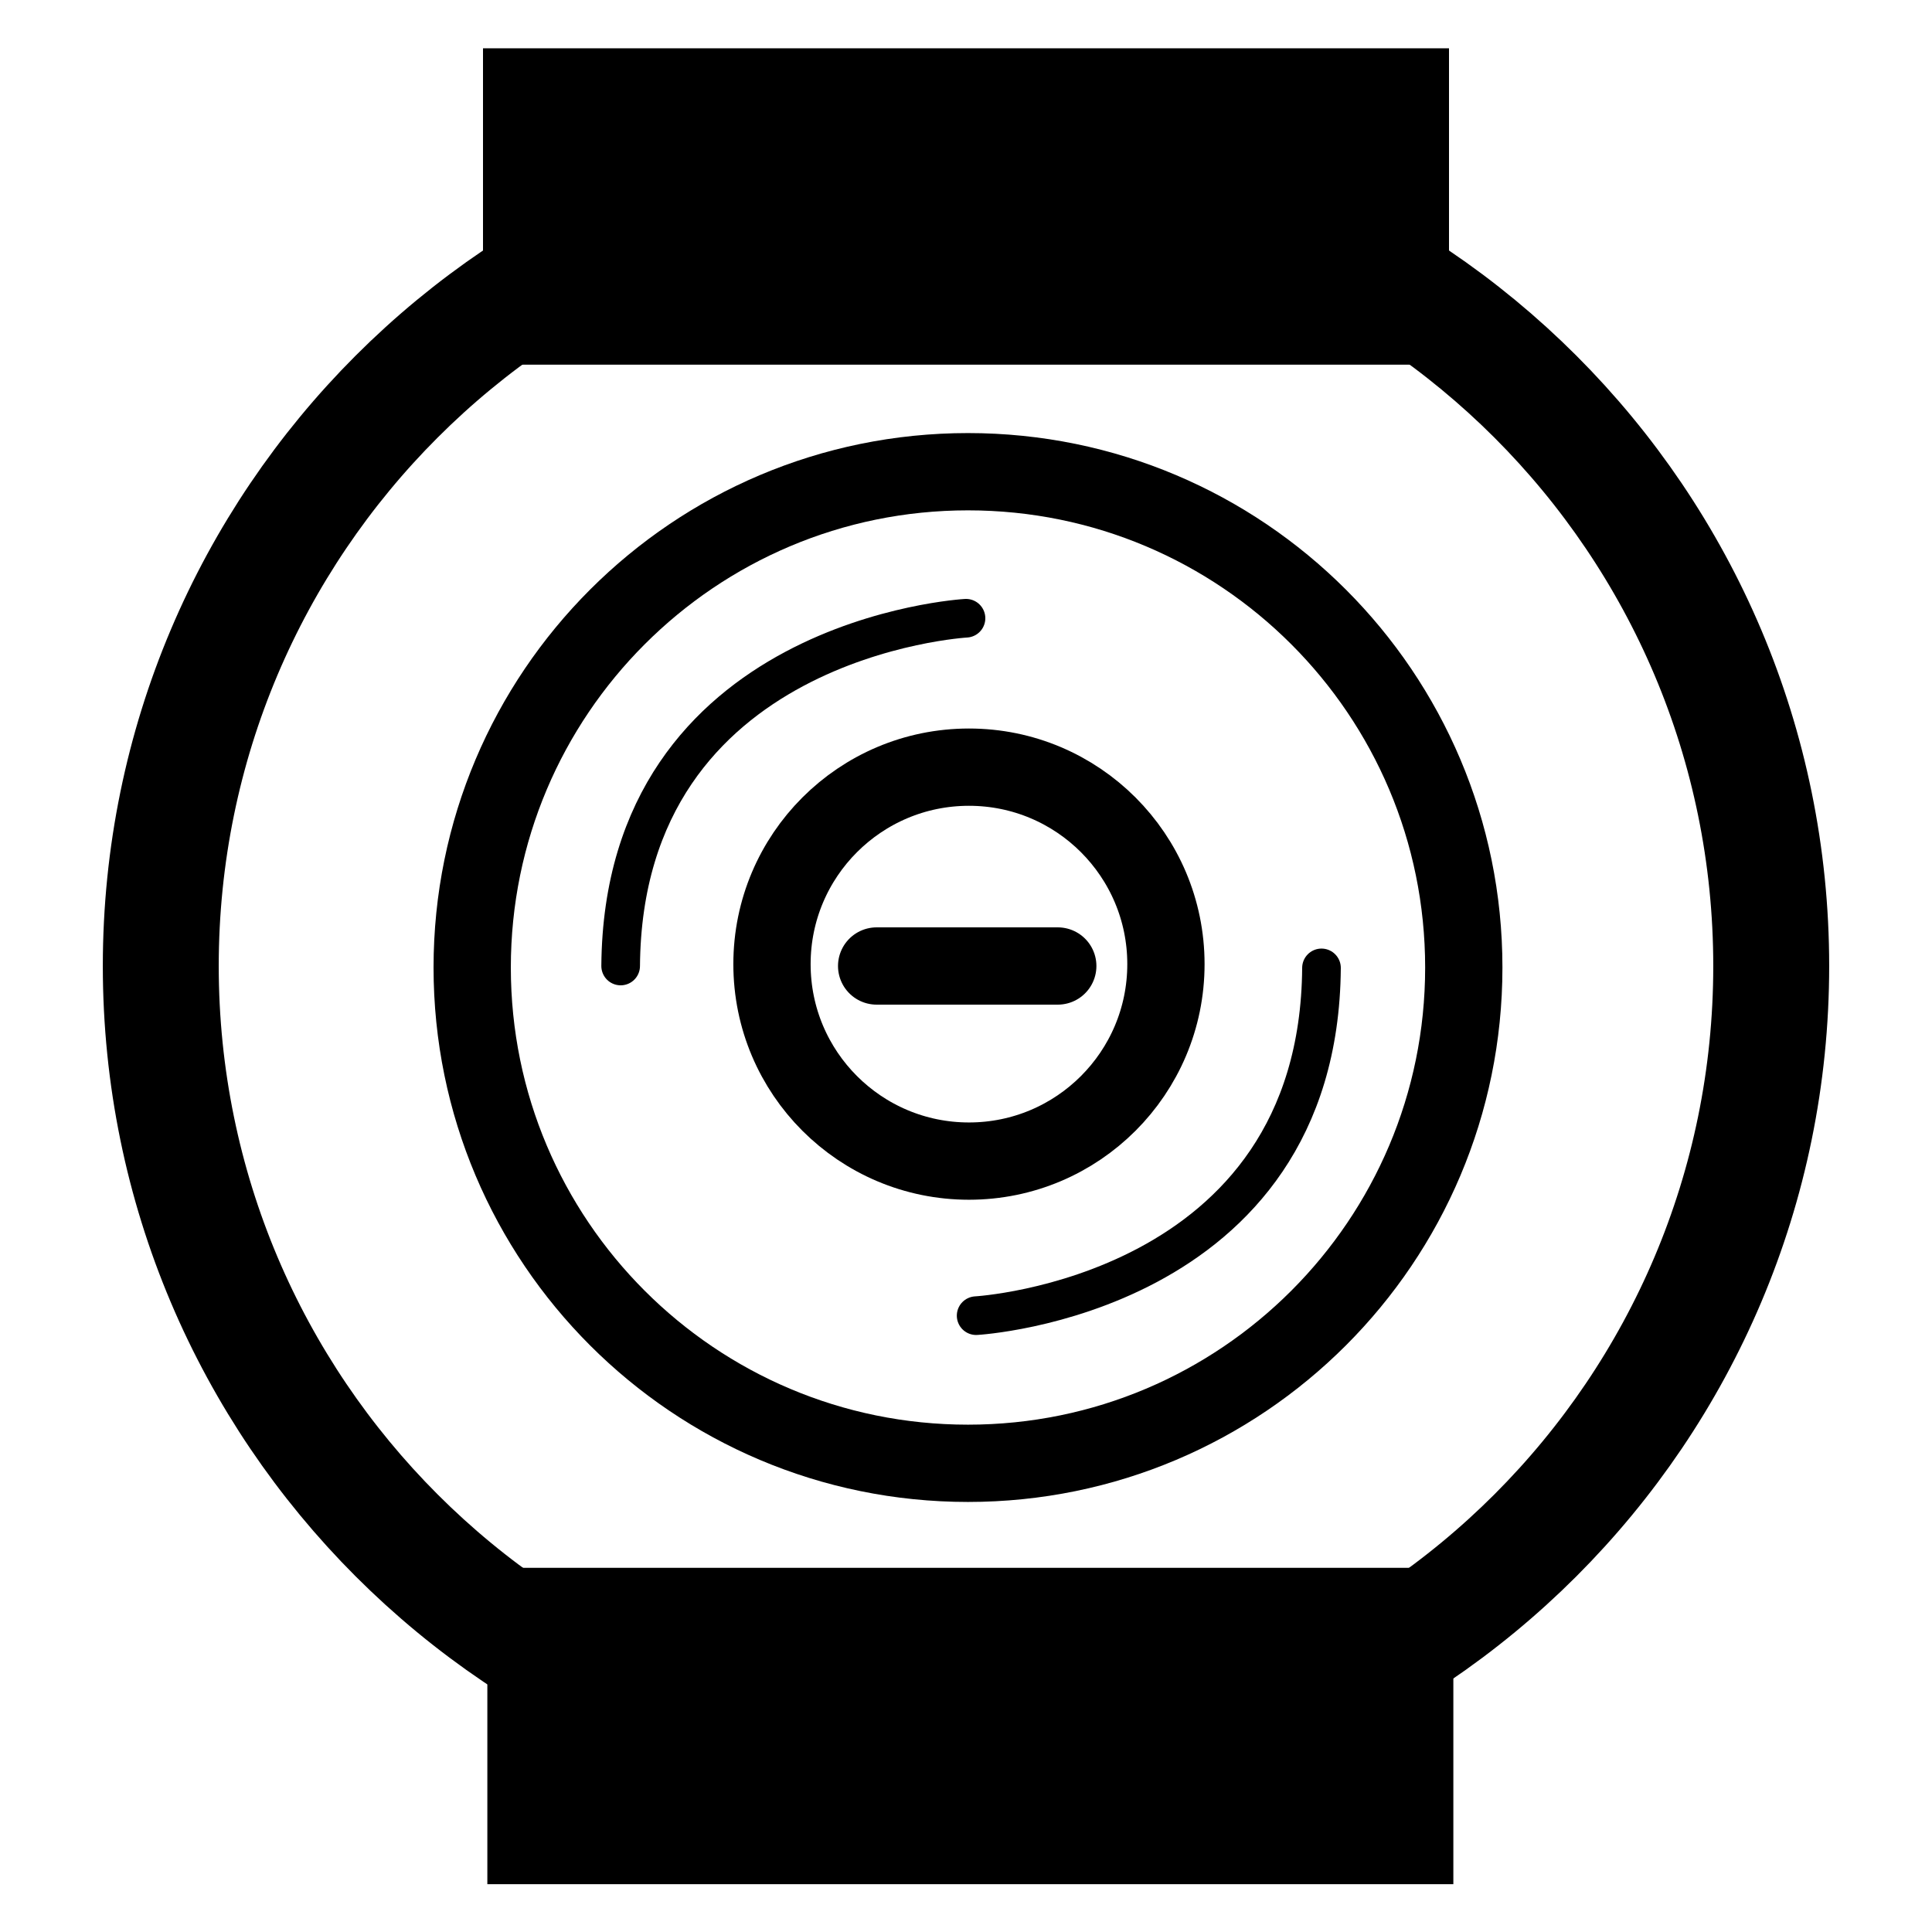
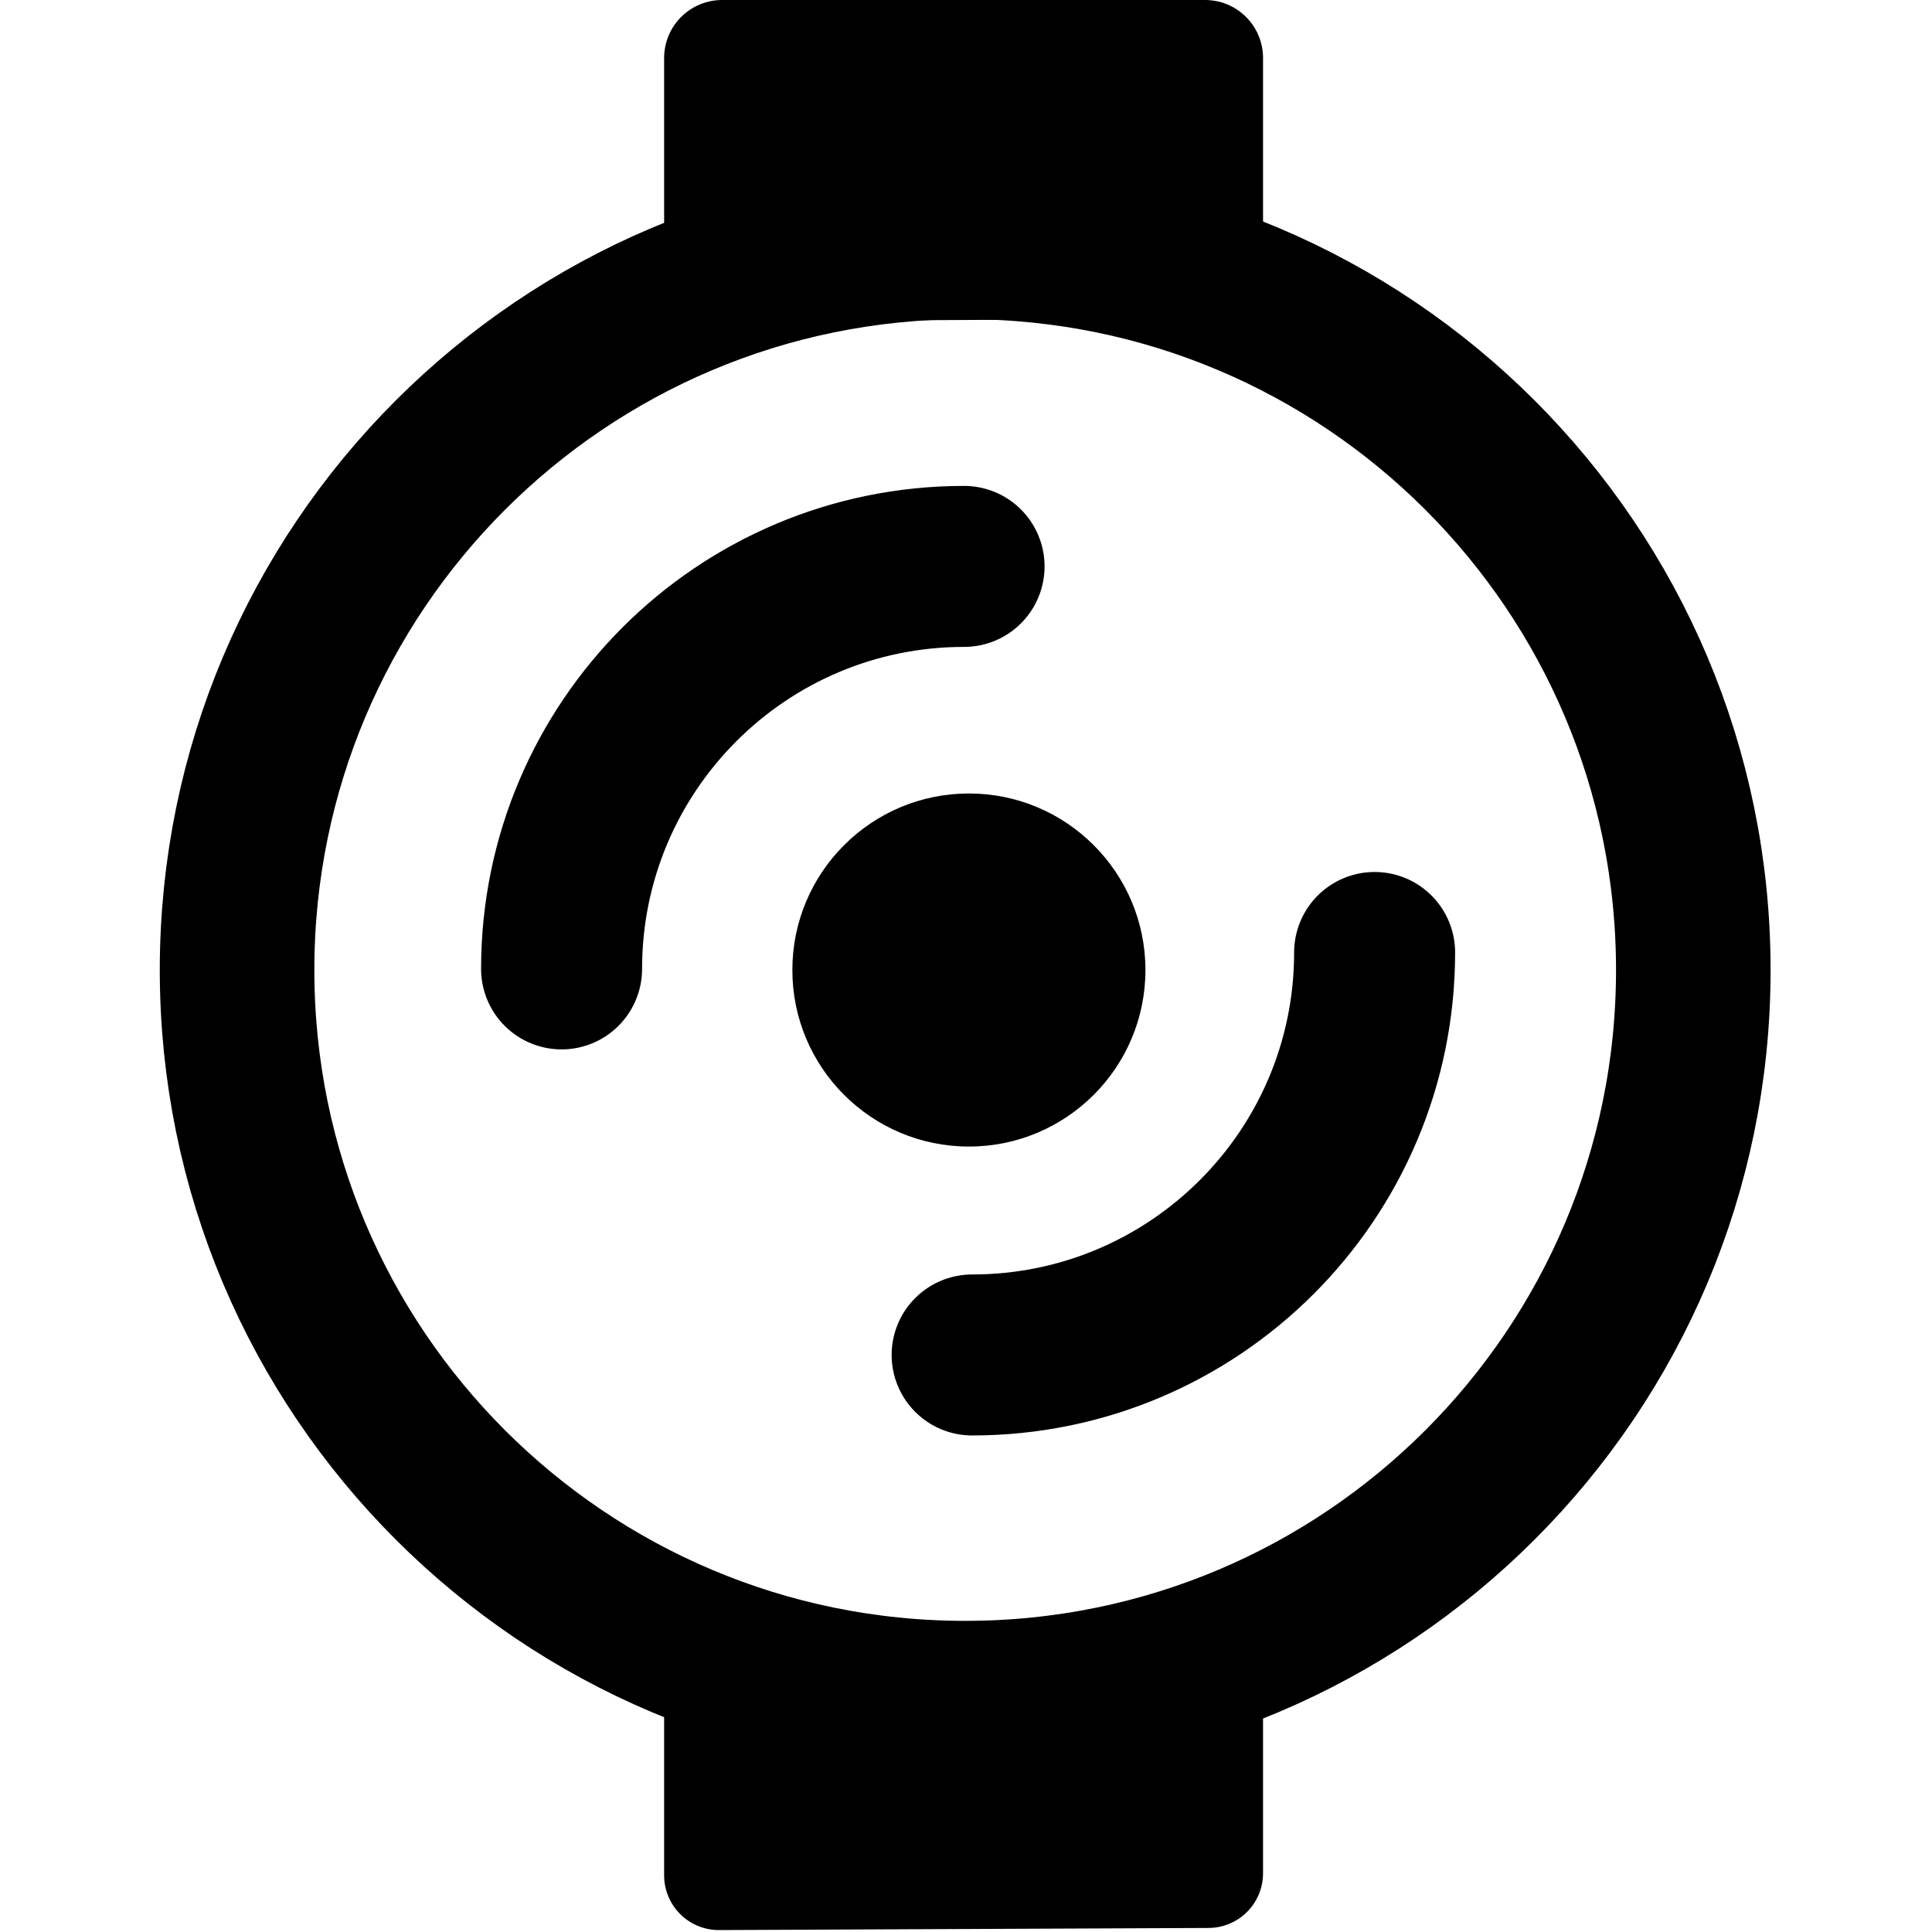
<svg xmlns="http://www.w3.org/2000/svg" width="1000" height="1000" viewBox="0 0 64 64" fill="none" stroke="currentColor" stroke-width="2" stroke-linecap="round" stroke-linejoin="round" class="icon icon-tabler icons-tabler-outline icon-tabler-history" version="1.1" id="svg1">
  <defs id="defs1" />
-   <circle style="fill:none;stroke:#000000;stroke-width:3.84;stroke-dasharray:none;stroke-opacity:1" cx="32" cy="32" r="26.674" id="circle1" />
-   <circle style="fill:none;stroke:#000000;stroke-width:2.56;stroke-dasharray:none;stroke-opacity:1" cx="32.066" cy="32.05" r="16.424" id="circle1-5" />
-   <circle style="fill:none;stroke:#000000;stroke-width:2.56;stroke-dasharray:none;stroke-opacity:1" cx="32.098" cy="31.938" r="6.525" id="circle1-5-2" />
-   <path style="fill:none;fill-opacity:1;fill-rule:evenodd;stroke:#000000;stroke-width:2.56;stroke-dasharray:none;stroke-opacity:1" d="m 29.04,32 h 6" id="path3" />
-   <rect style="fill:#000000;fill-opacity:1;fill-rule:evenodd;stroke:none;stroke-width:2.56;stroke-dasharray:none;stroke-opacity:1" id="rect4" width="32" height="10.48" x="16" y="1.6" />
-   <rect style="fill:#000000;fill-opacity:1;fill-rule:evenodd;stroke:none;stroke-width:2.56;stroke-dasharray:none;stroke-opacity:1" id="rect4-7" width="32" height="10.48" x="16.144" y="51.936" />
-   <path style="fill:none;fill-opacity:1;fill-rule:evenodd;stroke:#000000;stroke-width:1.28;stroke-dasharray:none;stroke-opacity:1" d="m 32,20.48 c 0,0 -11.36,0.64 -11.44,11.52" id="path6" />
-   <path style="fill:none;fill-opacity:1;fill-rule:evenodd;stroke:#000000;stroke-width:1.28;stroke-dasharray:none;stroke-opacity:1" d="m 32.336,43.583 c 0,0 11.36,-0.64 11.44,-11.52" id="path6-6" />
+   <g id="g8">
+     <path d="M -0.064,0.096 H 63.936 V 64.096 H -0.064 Z" stroke="none" id="path1" style="stroke-width:5.333" />
+     <g id="g7">
+       <path d="m 18.603,32.096 c 1e-6,-7.364 5.97,-13.333 13.333,-13.333" id="path2" style="stroke-width:5.333" />
+       <path d="m 45.536,31.552 c -1e-6,7.364 -5.97,13.333 -13.333,13.333" id="path2-7" style="stroke-width:5.333" />
+       <circle style="fill:#000000;fill-opacity:1;stroke:none;stroke-width:5.12;stroke-linecap:round;stroke-linejoin:round;paint-order:markers stroke fill" cx="32.096" cy="32.133" r="5.848" stroke="none" id="circle2" />
+       <circle style="display:inline;fill:none;stroke:#000000;stroke-width:5.12;stroke-linecap:round;stroke-linejoin:round;paint-order:markers stroke fill" cx="31.973" cy="32.133" r="24.12" id="circle1" />
+     </g>
+     <path style="fill:#000000;fill-opacity:1;fill-rule:evenodd;stroke:#000000;stroke-width:3.84;stroke-dasharray:none;stroke-opacity:1" d="m 23.92,8.72 v -6.8 h 16 v 6.72 z" id="path10" />
+     <path style="fill:#000000;fill-opacity:1;fill-rule:evenodd;stroke:#000000;stroke-width:3.624;stroke-dasharray:none;stroke-opacity:1" d="m 23.812,62.124 v -5.976 h 16.216 v 5.906 z" id="path10-9" />
+   </g>
</svg>
